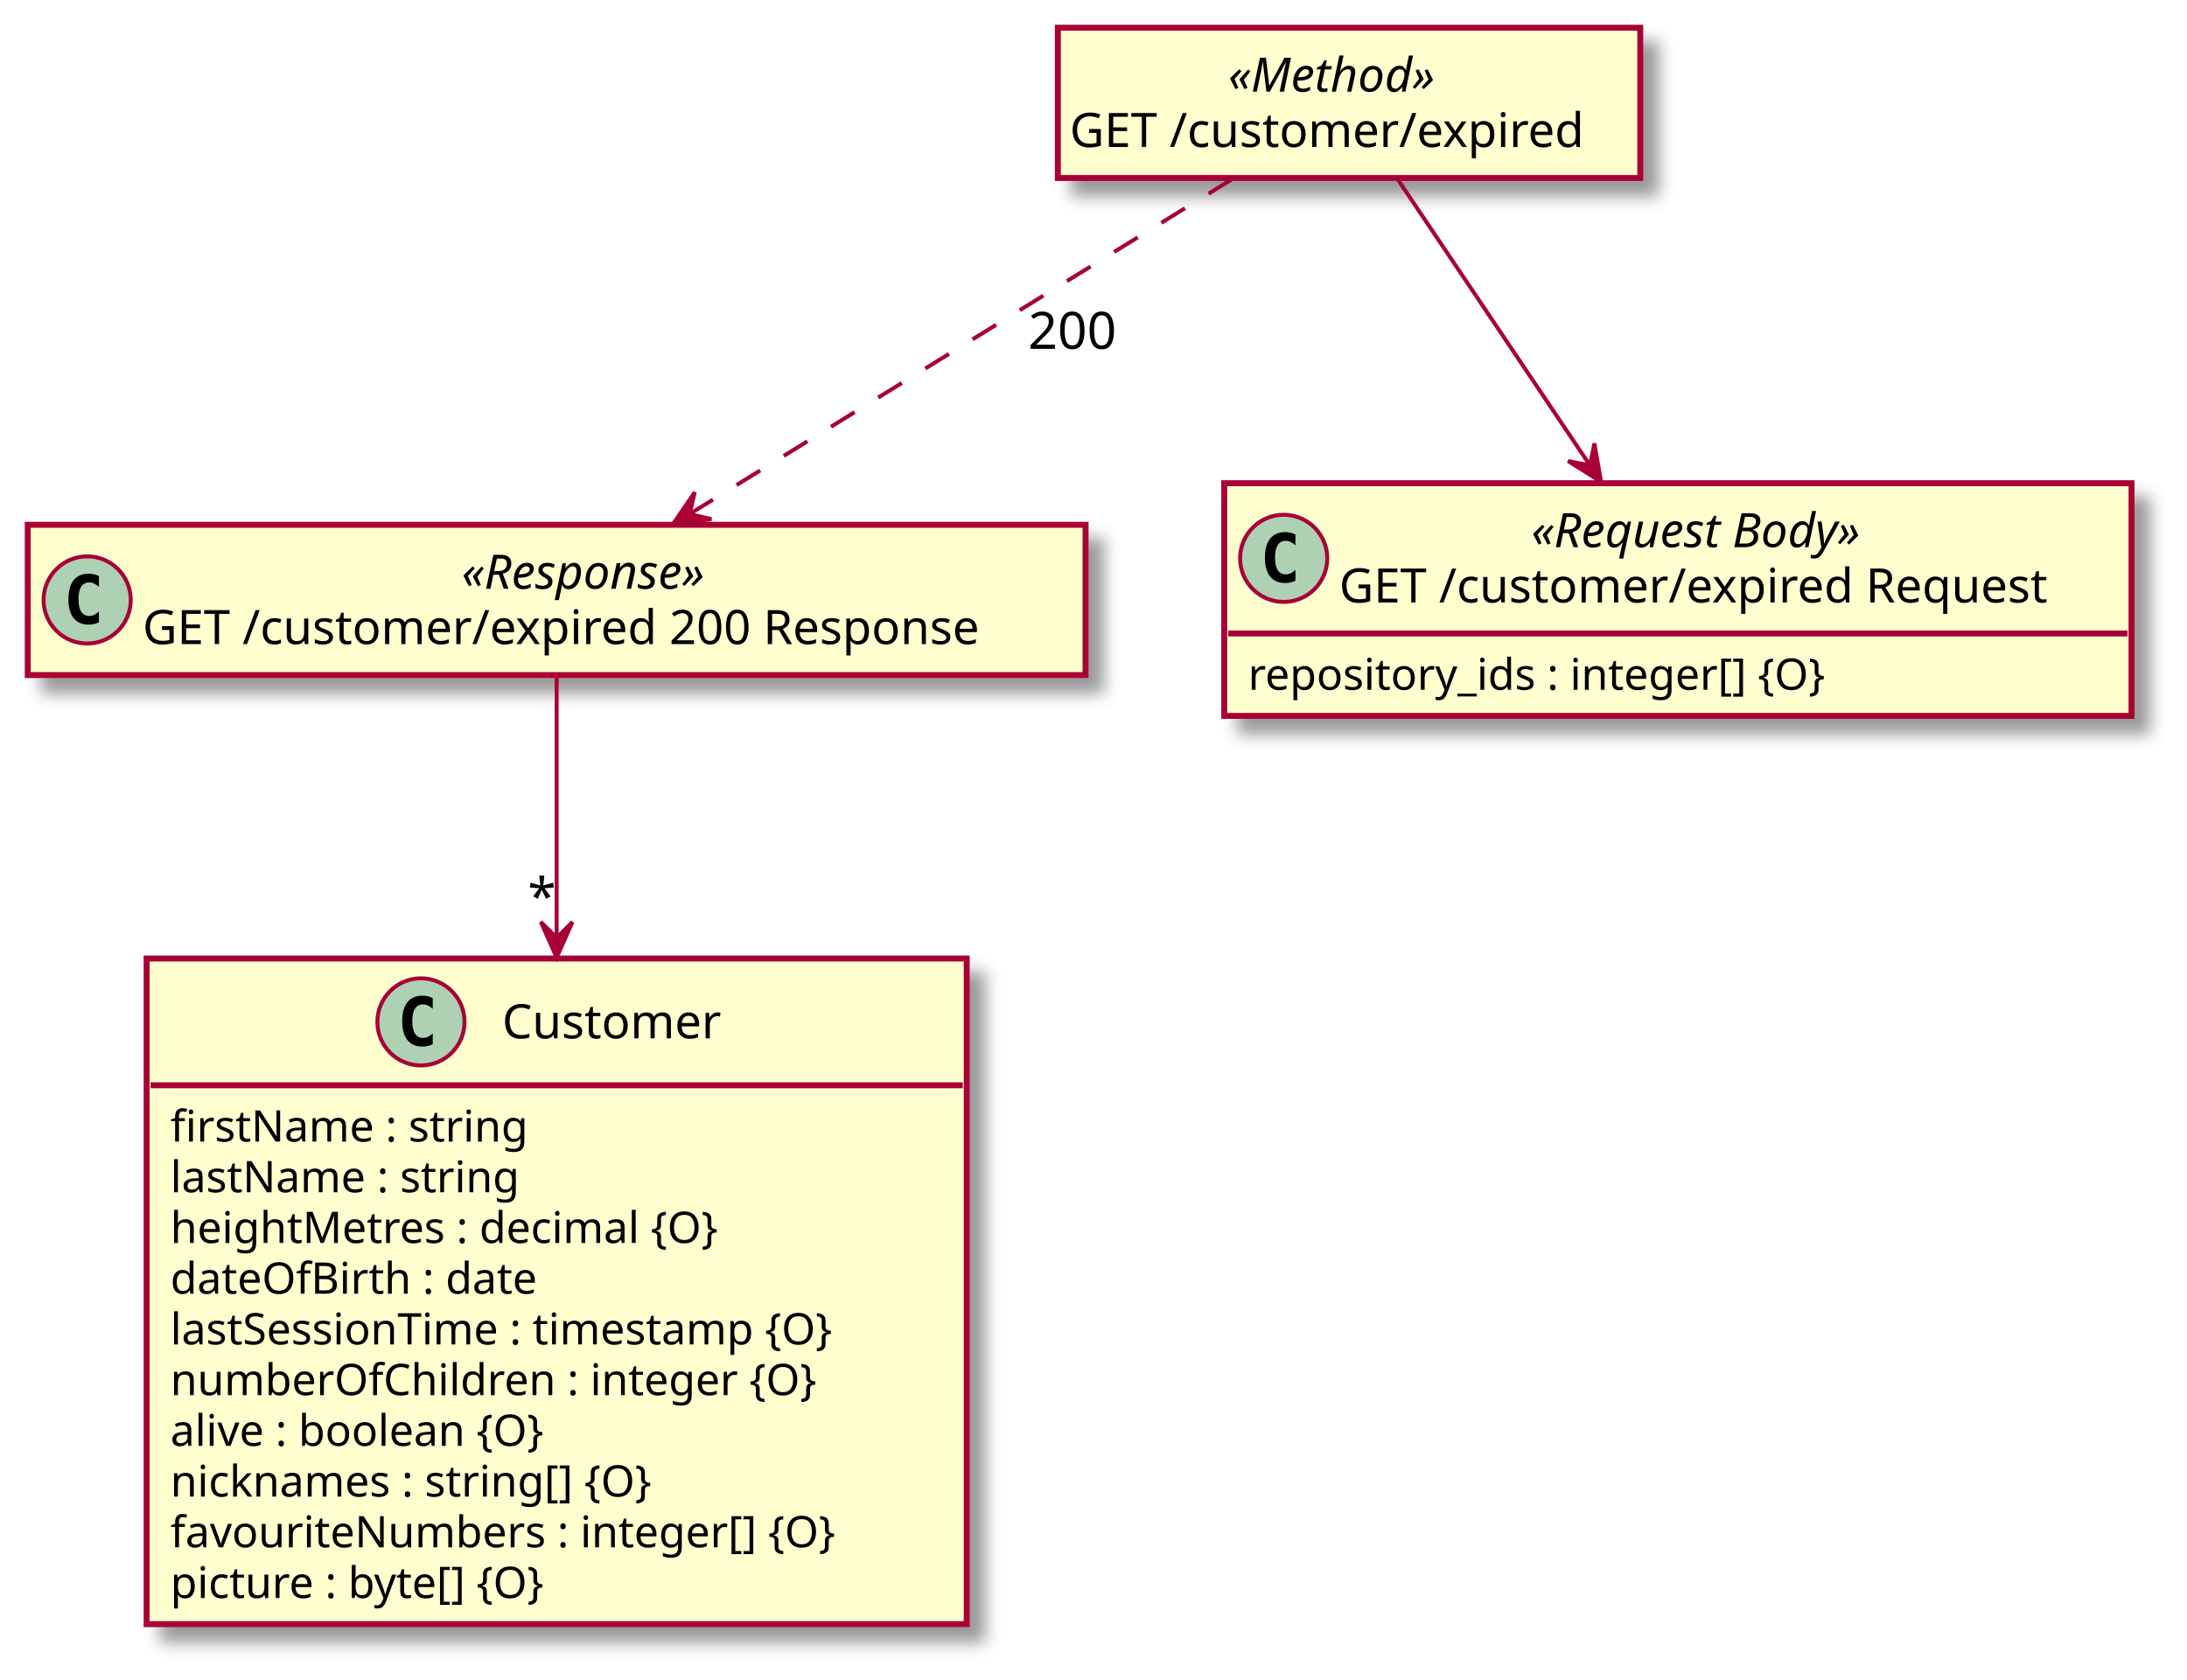
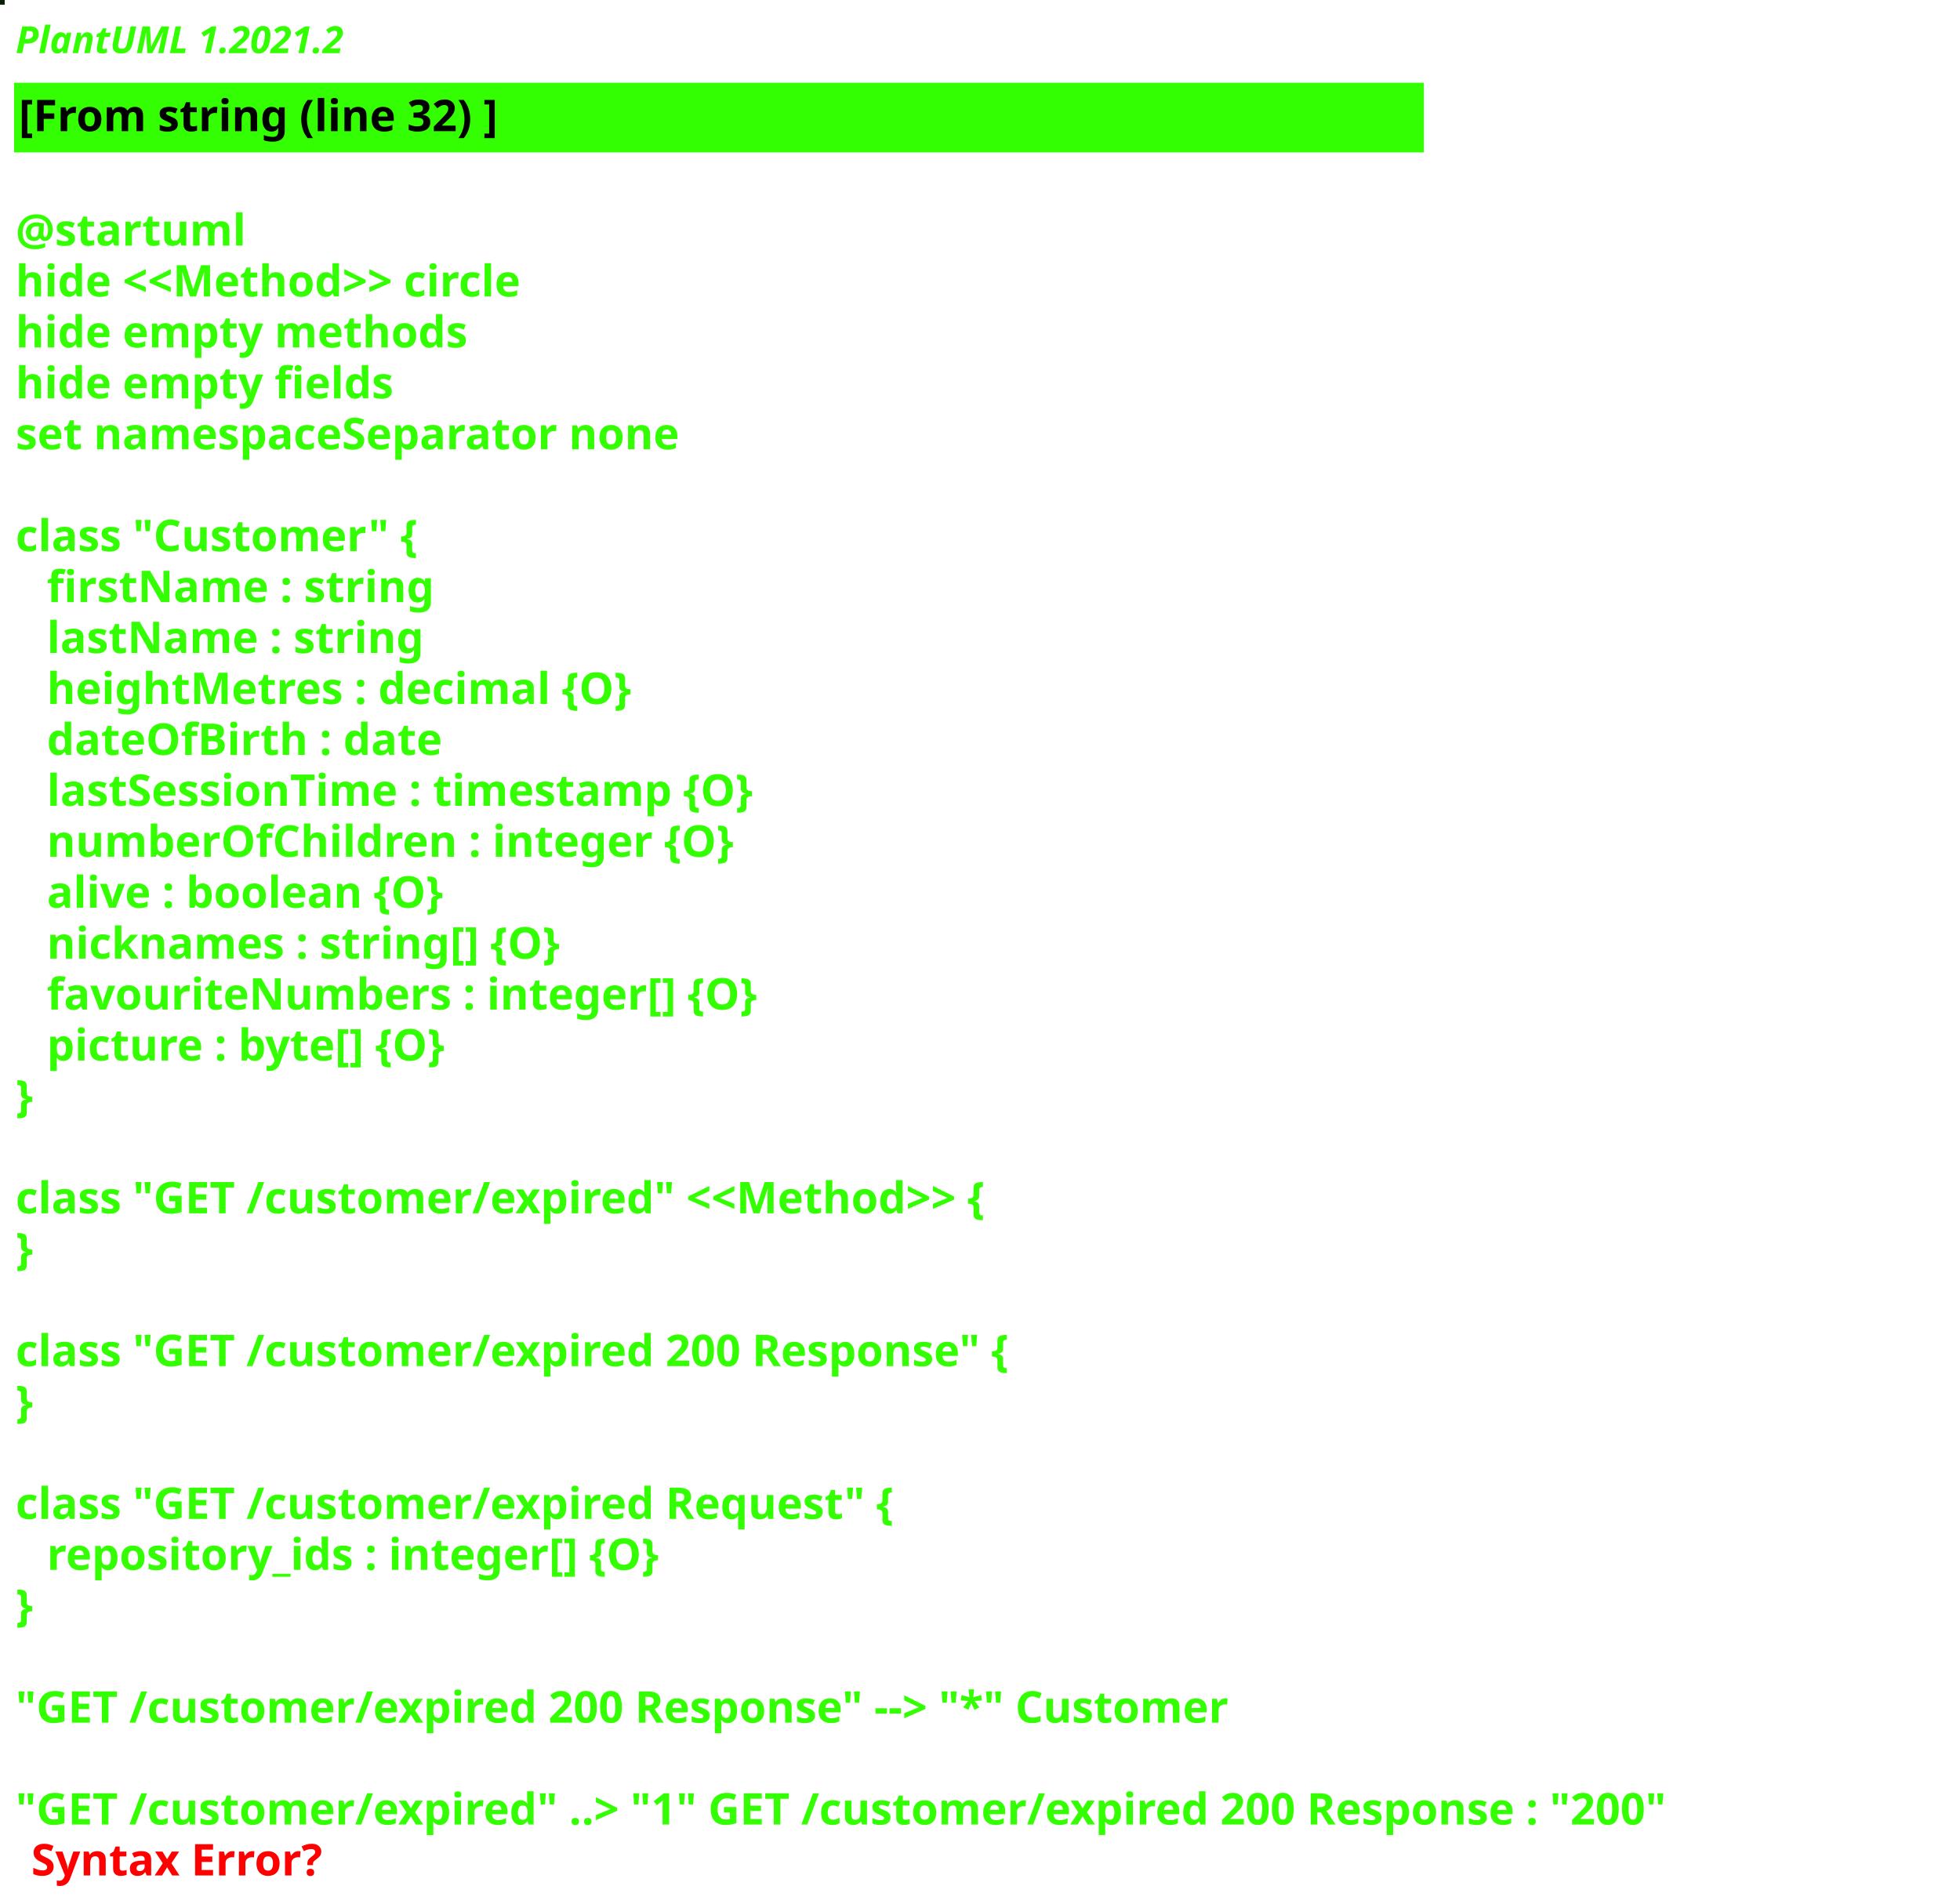
- <svg xmlns="http://www.w3.org/2000/svg" contentScriptType="application/ecmascript" contentStyleType="text/css" height="424px" preserveAspectRatio="none" style="width:552px;height:424px;" version="1.1" viewBox="0 0 552 424" width="552px" zoomAndPan="magnify">
-   <defs>
-     <filter height="300%" id="fg6rs1yw5itvv" width="300%" x="-1" y="-1">
-       <feGaussianBlur result="blurOut" stdDeviation="2.0" />
-       <feColorMatrix in="blurOut" result="blurOut2" type="matrix" values="0 0 0 0 0 0 0 0 0 0 0 0 0 0 0 0 0 0 .4 0" />
-       <feOffset dx="4.0" dy="4.0" in="blurOut2" result="blurOut3" />
-       <feBlend in="SourceGraphic" in2="blurOut3" mode="normal" />
-     </filter>
-   </defs>
+ <svg xmlns="http://www.w3.org/2000/svg" contentScriptType="application/ecmascript" contentStyleType="text/css" height="609px" preserveAspectRatio="none" style="width:627px;height:609px;background:#000000;" version="1.1" viewBox="0 0 627 609" width="627px" zoomAndPan="magnify">
+   <defs />
  <g>
-     <rect codeLine="6" fill="#FEFECE" filter="url(#fg6rs1yw5itvv)" height="168.047" id="Customer" style="stroke:#A80036;stroke-width:1.5;" width="207" x="37" y="242" />
-     <ellipse cx="106.25" cy="258" fill="#ADD1B2" rx="11" ry="11" style="stroke:#A80036;stroke-width:1.0;" />
-     <path d="M109.219,263.641 Q108.641,263.938 108,264.078 Q107.359,264.234 106.656,264.234 Q104.156,264.234 102.828,262.594 Q101.516,260.938 101.516,257.812 Q101.516,254.688 102.828,253.031 Q104.156,251.375 106.656,251.375 Q107.359,251.375 108,251.531 Q108.656,251.688 109.219,251.984 L109.219,254.703 Q108.594,254.125 108,253.859 Q107.406,253.578 106.781,253.578 Q105.438,253.578 104.75,254.656 Q104.062,255.719 104.062,257.812 Q104.062,259.906 104.75,260.984 Q105.438,262.047 106.781,262.047 Q107.406,262.047 108,261.781 Q108.594,261.5 109.219,260.922 L109.219,263.641 Z " fill="#000000" />
-     <text fill="#000000" font-family="sans-serif" font-size="12" lengthAdjust="spacing" textLength="60" x="126.75" y="262.154">Customer</text>
-     <line style="stroke:#A80036;stroke-width:1.5;" x1="38" x2="243" y1="274" y2="274" />
-     <text fill="#000000" font-family="sans-serif" font-size="11" lengthAdjust="spacing" textLength="101" x="43" y="288.21">firstName : string</text>
-     <text fill="#000000" font-family="sans-serif" font-size="11" lengthAdjust="spacing" textLength="99" x="43" y="301.015">lastName : string</text>
-     <text fill="#000000" font-family="sans-serif" font-size="11" lengthAdjust="spacing" textLength="157" x="43" y="313.82">heightMetres : decimal {O}</text>
-     <text fill="#000000" font-family="sans-serif" font-size="11" lengthAdjust="spacing" textLength="102" x="43" y="326.625">dateOfBirth : date</text>
-     <text fill="#000000" font-family="sans-serif" font-size="11" lengthAdjust="spacing" textLength="195" x="43" y="339.429">lastSessionTime : timestamp {O}</text>
-     <text fill="#000000" font-family="sans-serif" font-size="11" lengthAdjust="spacing" textLength="183" x="43" y="352.234">numberOfChildren : integer {O}</text>
-     <text fill="#000000" font-family="sans-serif" font-size="11" lengthAdjust="spacing" textLength="110" x="43" y="365.039">alive : boolean {O}</text>
-     <text fill="#000000" font-family="sans-serif" font-size="11" lengthAdjust="spacing" textLength="141" x="43" y="377.843">nicknames : string[] {O}</text>
-     <text fill="#000000" font-family="sans-serif" font-size="11" lengthAdjust="spacing" textLength="189" x="43" y="390.648">favouriteNumbers : integer[] {O}</text>
-     <text fill="#000000" font-family="sans-serif" font-size="11" lengthAdjust="spacing" textLength="110" x="43" y="403.453">picture : byte[] {O}</text>
-     <rect codeLine="19" fill="#FEFECE" filter="url(#fg6rs1yw5itvv)" height="37.938" id="GET /customer/expired" style="stroke:#A80036;stroke-width:1.5;" width="147" x="267" y="7" />
-     <text fill="#000000" font-family="sans-serif" font-size="12" font-style="italic" lengthAdjust="spacing" textLength="61" x="310" y="23.139">«Method»</text>
-     <text fill="#000000" font-family="sans-serif" font-size="12" lengthAdjust="spacing" textLength="141" x="270" y="37.107">GET /customer/expired</text>
-     <rect codeLine="22" fill="#FEFECE" filter="url(#fg6rs1yw5itvv)" height="37.938" id="GET /customer/expired 200 Response" style="stroke:#A80036;stroke-width:1.5;" width="267" x="7" y="132.5" />
-     <ellipse cx="22" cy="151.469" fill="#ADD1B2" rx="11" ry="11" style="stroke:#A80036;stroke-width:1.0;" />
-     <path d="M24.969,157.109 Q24.391,157.406 23.75,157.547 Q23.109,157.703 22.406,157.703 Q19.906,157.703 18.578,156.062 Q17.266,154.406 17.266,151.281 Q17.266,148.156 18.578,146.5 Q19.906,144.844 22.406,144.844 Q23.109,144.844 23.75,145 Q24.406,145.156 24.969,145.453 L24.969,148.172 Q24.344,147.594 23.75,147.328 Q23.156,147.047 22.531,147.047 Q21.188,147.047 20.5,148.125 Q19.812,149.188 19.812,151.281 Q19.812,153.375 20.5,154.453 Q21.188,155.516 22.531,155.516 Q23.156,155.516 23.75,155.25 Q24.344,154.969 24.969,154.391 L24.969,157.109 Z " fill="#000000" />
-     <text fill="#000000" font-family="sans-serif" font-size="12" font-style="italic" lengthAdjust="spacing" textLength="74" x="116.5" y="148.639">«Response»</text>
-     <text fill="#000000" font-family="sans-serif" font-size="12" lengthAdjust="spacing" textLength="235" x="36" y="162.607">GET /customer/expired 200 Response</text>
-     <rect codeLine="29" fill="#FEFECE" filter="url(#fg6rs1yw5itvv)" height="58.742" id="GET /customer/expired Request" style="stroke:#A80036;stroke-width:1.5;" width="229" x="309" y="122" />
-     <ellipse cx="324" cy="140.969" fill="#ADD1B2" rx="11" ry="11" style="stroke:#A80036;stroke-width:1.0;" />
-     <path d="M326.969,146.609 Q326.391,146.906 325.75,147.047 Q325.109,147.203 324.406,147.203 Q321.906,147.203 320.578,145.562 Q319.266,143.906 319.266,140.781 Q319.266,137.656 320.578,136 Q321.906,134.344 324.406,134.344 Q325.109,134.344 325.75,134.5 Q326.406,134.656 326.969,134.953 L326.969,137.672 Q326.344,137.094 325.75,136.828 Q325.156,136.547 324.531,136.547 Q323.188,136.547 322.5,137.625 Q321.812,138.688 321.812,140.781 Q321.812,142.875 322.5,143.953 Q323.188,145.016 324.531,145.016 Q325.156,145.016 325.75,144.75 Q326.344,144.469 326.969,143.891 L326.969,146.609 Z " fill="#000000" />
-     <text fill="#000000" font-family="sans-serif" font-size="12" font-style="italic" lengthAdjust="spacing" textLength="100" x="386.5" y="138.139">«Request Body»</text>
-     <text fill="#000000" font-family="sans-serif" font-size="12" lengthAdjust="spacing" textLength="197" x="338" y="152.107">GET /customer/expired Request</text>
-     <line style="stroke:#A80036;stroke-width:1.5;" x1="310" x2="537" y1="159.938" y2="159.938" />
-     <text fill="#000000" font-family="sans-serif" font-size="11" lengthAdjust="spacing" textLength="168" x="315" y="174.148">repository_ids : integer[] {O}</text>
-     <path codeLine="25" d="M140.5,170.63 C140.5,186.77 140.5,211.65 140.5,236.74 " fill="none" id="GET /customer/expired 200 Response-to-Customer" style="stroke:#A80036;stroke-width:1.0;" />
-     <polygon fill="#A80036" points="140.5,241.76,144.5,232.76,140.5,236.76,136.5,232.76,140.5,241.76" style="stroke:#A80036;stroke-width:1.0;" />
-     <text fill="#000000" font-family="sans-serif" font-size="13" lengthAdjust="spacing" textLength="7" x="133.199" y="230.947">*</text>
-     <path codeLine="27" d="M310.99,45.22 C274.55,67.72 212.7,105.92 174.36,129.59 " fill="none" id="GET /customer/expired-to-GET /customer/expired 200 Response" style="stroke:#A80036;stroke-width:1.0;stroke-dasharray:7.0,7.0;" />
-     <polygon fill="#A80036" points="169.81,132.4,179.569,131.075,174.064,129.773,175.366,124.268,169.81,132.4" style="stroke:#A80036;stroke-width:1.0;" />
-     <text fill="#000000" font-family="sans-serif" font-size="13" lengthAdjust="spacing" textLength="24" x="259.5" y="88.067">200</text>
-     <path codeLine="33" d="M352.75,45.22 C365.48,64.17 385.7,94.25 401.26,117.41 " fill="none" id="GET /customer/expired-to-GET /customer/expired Request" style="stroke:#A80036;stroke-width:1.0;" />
-     <polygon fill="#A80036" points="404.11,121.65,402.423,111.947,401.327,117.496,395.777,116.4,404.11,121.65" style="stroke:#A80036;stroke-width:1.0;" />
+     <rect fill="#082105" height="1" style="stroke:#082105;stroke-width:1.0;" width="1" x="0" y="0" />
+     <text fill="#33FF02" font-family="sans-serif" font-size="12" font-style="italic" font-weight="bold" lengthAdjust="spacing" textLength="127" x="5" y="17">PlantUML 1.2021.2</text>
+     <rect fill="#33FF02" height="21.297" style="stroke:#33FF02;stroke-width:1.0;" width="450" x="5" y="26.969" />
+     <text fill="#000000" font-family="sans-serif" font-size="14" font-weight="bold" lengthAdjust="spacing" textLength="178" x="6" y="41.969">[From string (line 32) ]</text>
+     <text fill="#33FF02" font-family="sans-serif" font-size="14" font-weight="bold" lengthAdjust="spacing" textLength="0" x="10" y="62.266" />
+     <text fill="#33FF02" font-family="sans-serif" font-size="14" font-weight="bold" lengthAdjust="spacing" textLength="79" x="5" y="78.562">@startuml</text>
+     <text fill="#33FF02" font-family="sans-serif" font-size="14" font-weight="bold" lengthAdjust="spacing" textLength="194" x="5" y="94.859">hide &lt;&lt;Method&gt;&gt; circle</text>
+     <text fill="#33FF02" font-family="sans-serif" font-size="14" font-weight="bold" lengthAdjust="spacing" textLength="162" x="5" y="111.156">hide empty methods</text>
+     <text fill="#33FF02" font-family="sans-serif" font-size="14" font-weight="bold" lengthAdjust="spacing" textLength="136" x="5" y="127.453">hide empty fields</text>
+     <text fill="#33FF02" font-family="sans-serif" font-size="14" font-weight="bold" lengthAdjust="spacing" textLength="243" x="5" y="143.75">set namespaceSeparator none</text>
+     <text fill="#33FF02" font-family="sans-serif" font-size="14" font-weight="bold" lengthAdjust="spacing" textLength="0" x="10" y="160.047" />
+     <text fill="#33FF02" font-family="sans-serif" font-size="14" font-weight="bold" lengthAdjust="spacing" textLength="151" x="5" y="176.344">class "Customer" {</text>
+     <text fill="#33FF02" font-family="sans-serif" font-size="14" font-weight="bold" lengthAdjust="spacing" textLength="138" x="15" y="192.641">firstName : string</text>
+     <text fill="#33FF02" font-family="sans-serif" font-size="14" font-weight="bold" lengthAdjust="spacing" textLength="134" x="15" y="208.938">lastName : string</text>
+     <text fill="#33FF02" font-family="sans-serif" font-size="14" font-weight="bold" lengthAdjust="spacing" textLength="218" x="15" y="225.234">heightMetres : decimal {O}</text>
+     <text fill="#33FF02" font-family="sans-serif" font-size="14" font-weight="bold" lengthAdjust="spacing" textLength="141" x="15" y="241.531">dateOfBirth : date</text>
+     <text fill="#33FF02" font-family="sans-serif" font-size="14" font-weight="bold" lengthAdjust="spacing" textLength="263" x="15" y="257.828">lastSessionTime : timestamp {O}</text>
+     <text fill="#33FF02" font-family="sans-serif" font-size="14" font-weight="bold" lengthAdjust="spacing" textLength="255" x="15" y="274.125">numberOfChildren : integer {O}</text>
+     <text fill="#33FF02" font-family="sans-serif" font-size="14" font-weight="bold" lengthAdjust="spacing" textLength="152" x="15" y="290.422">alive : boolean {O}</text>
+     <text fill="#33FF02" font-family="sans-serif" font-size="14" font-weight="bold" lengthAdjust="spacing" textLength="195" x="15" y="306.719">nicknames : string[] {O}</text>
+     <text fill="#33FF02" font-family="sans-serif" font-size="14" font-weight="bold" lengthAdjust="spacing" textLength="264" x="15" y="323.016">favouriteNumbers : integer[] {O}</text>
+     <text fill="#33FF02" font-family="sans-serif" font-size="14" font-weight="bold" lengthAdjust="spacing" textLength="156" x="15" y="339.312">picture : byte[] {O}</text>
+     <text fill="#33FF02" font-family="sans-serif" font-size="14" font-weight="bold" lengthAdjust="spacing" textLength="10" x="5" y="355.609">}</text>
+     <text fill="#33FF02" font-family="sans-serif" font-size="14" font-weight="bold" lengthAdjust="spacing" textLength="0" x="10" y="371.906" />
+     <text fill="#33FF02" font-family="sans-serif" font-size="14" font-weight="bold" lengthAdjust="spacing" textLength="367" x="5" y="388.203">class "GET /customer/expired" &lt;&lt;Method&gt;&gt; {</text>
+     <text fill="#33FF02" font-family="sans-serif" font-size="14" font-weight="bold" lengthAdjust="spacing" textLength="10" x="5" y="404.5">}</text>
+     <text fill="#33FF02" font-family="sans-serif" font-size="14" font-weight="bold" lengthAdjust="spacing" textLength="0" x="10" y="420.797" />
+     <text fill="#33FF02" font-family="sans-serif" font-size="14" font-weight="bold" lengthAdjust="spacing" textLength="373" x="5" y="437.094">class "GET /customer/expired 200 Response" {</text>
+     <text fill="#33FF02" font-family="sans-serif" font-size="14" font-weight="bold" lengthAdjust="spacing" textLength="10" x="5" y="453.391">}</text>
+     <text fill="#33FF02" font-family="sans-serif" font-size="14" font-weight="bold" lengthAdjust="spacing" textLength="0" x="10" y="469.688" />
+     <text fill="#33FF02" font-family="sans-serif" font-size="14" font-weight="bold" lengthAdjust="spacing" textLength="325" x="5" y="485.984">class "GET /customer/expired Request" {</text>
+     <text fill="#33FF02" font-family="sans-serif" font-size="14" font-weight="bold" lengthAdjust="spacing" textLength="234" x="15" y="502.281">repository_ids : integer[] {O}</text>
+     <text fill="#33FF02" font-family="sans-serif" font-size="14" font-weight="bold" lengthAdjust="spacing" textLength="10" x="5" y="518.578">}</text>
+     <text fill="#33FF02" font-family="sans-serif" font-size="14" font-weight="bold" lengthAdjust="spacing" textLength="0" x="10" y="534.875" />
+     <text fill="#33FF02" font-family="sans-serif" font-size="14" font-weight="bold" lengthAdjust="spacing" textLength="450" x="5" y="551.172">"GET /customer/expired 200 Response" --&gt; "*" Customer</text>
+     <text fill="#33FF02" font-family="sans-serif" font-size="14" font-weight="bold" lengthAdjust="spacing" textLength="0" x="10" y="567.469" />
+     <text fill="#33FF02" font-family="sans-serif" font-size="14" font-weight="bold" lengthAdjust="spacing" text-decoration="wavy underline" textLength="615" x="5" y="583.766">"GET /customer/expired" ..&gt; "1" GET /customer/expired 200 Response : "200"</text>
+     <text fill="#FF0000" font-family="sans-serif" font-size="14" font-weight="bold" lengthAdjust="spacing" textLength="106" x="10" y="600.062">Syntax Error?</text>
  </g>
</svg>
